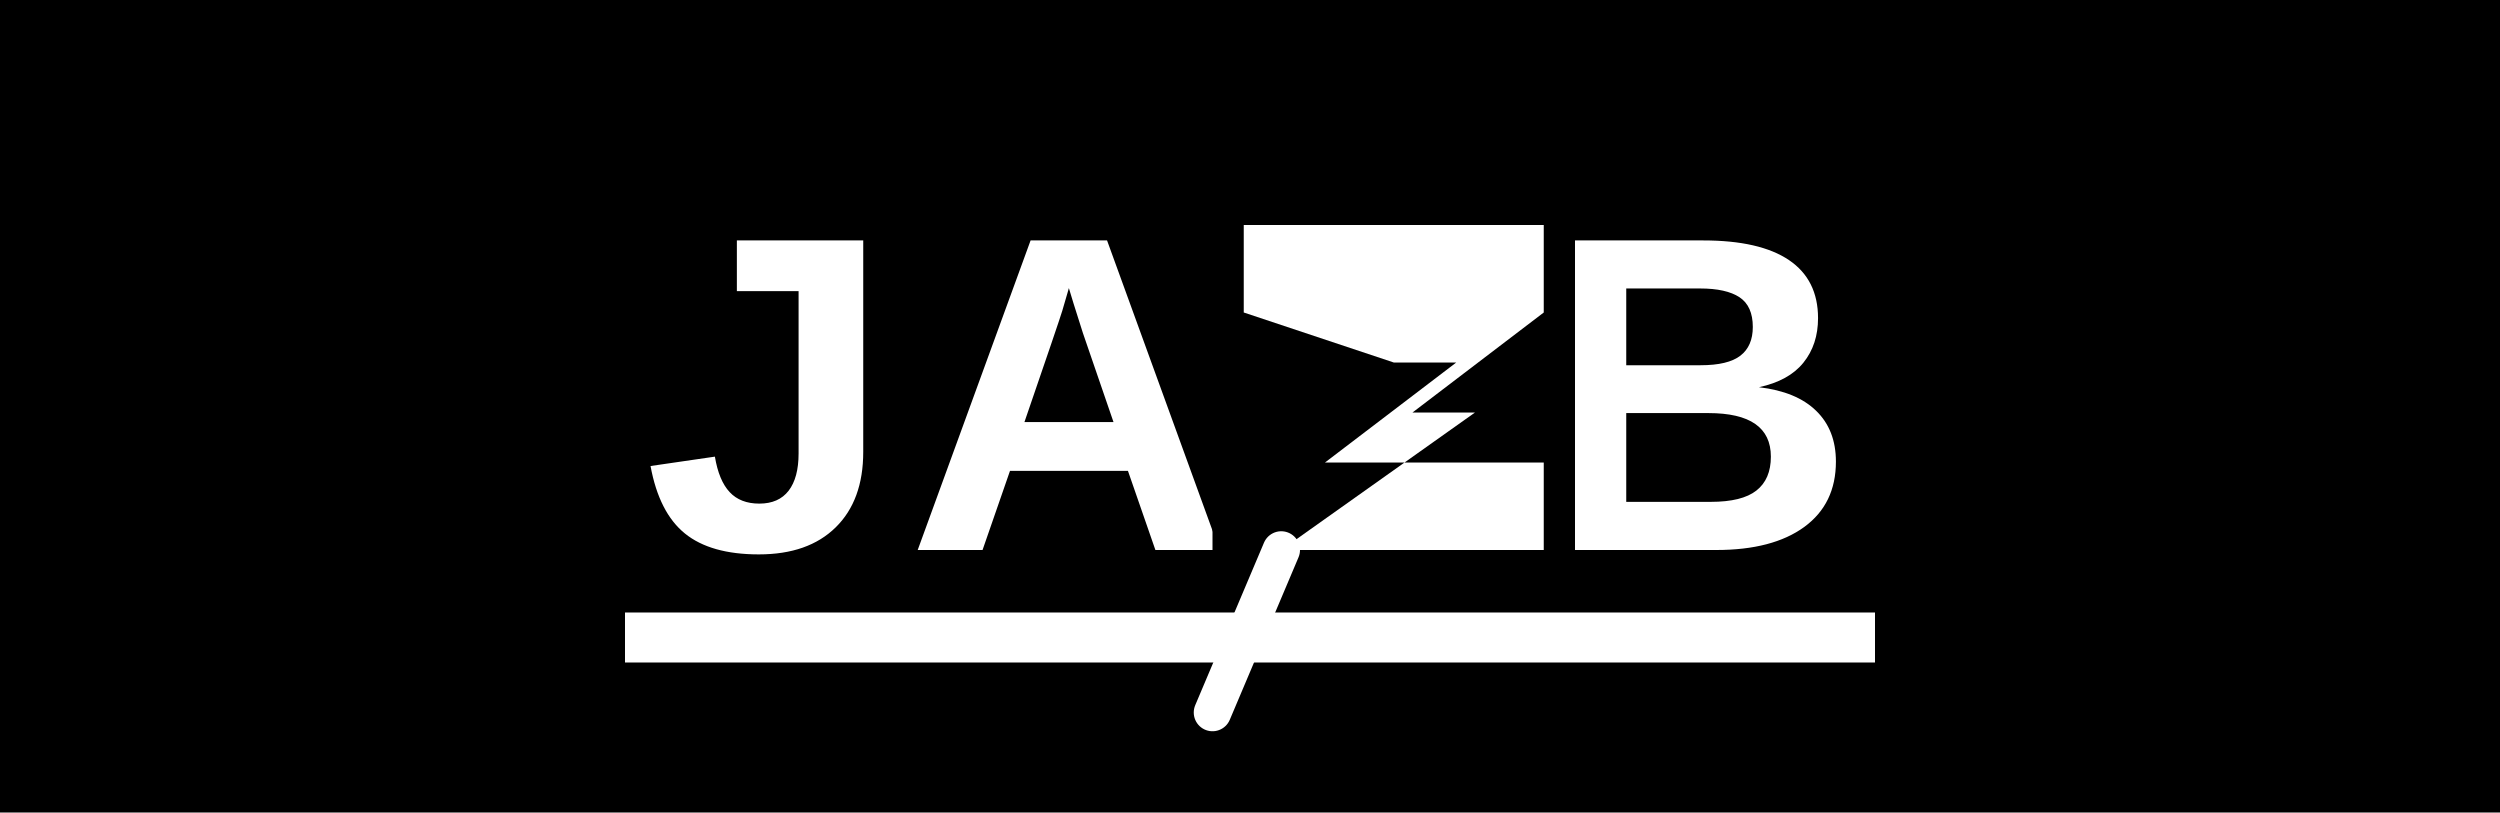
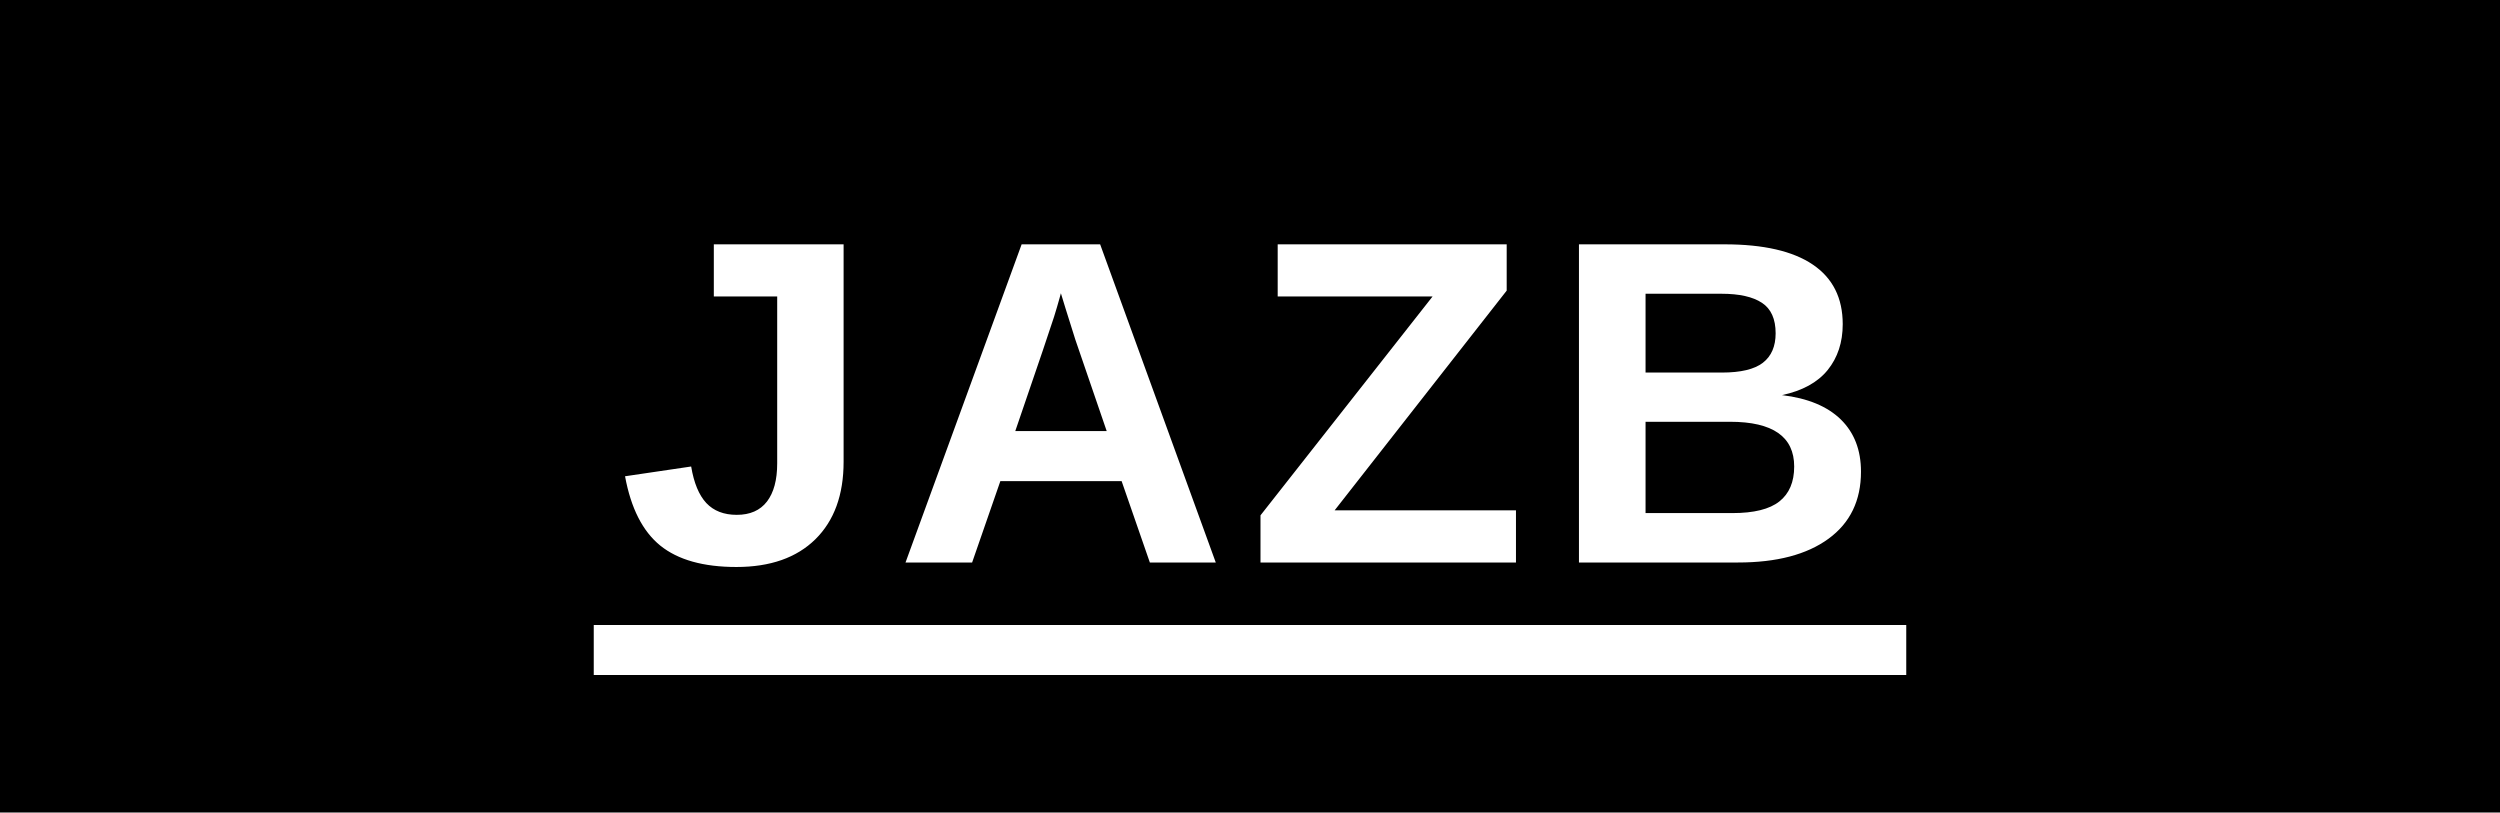
<svg xmlns="http://www.w3.org/2000/svg" viewBox="0 0 400 130">
  <rect width="400" height="130" fill="#000" />
-   <text x="200" y="88" font-family="Arial Black, Arial, sans-serif" font-weight="900" font-size="72" fill="#fff" text-anchor="middle" letter-spacing="2">JAZB</text>
-   <rect x="194" y="26" width="58" height="68" fill="#000" />
-   <path d="M199 36 L247 36 L247 50 L226 66 L236 66 L205 88 L247 88 L247 74 L212 74 L233 58 L223 58 L199 50 Z" fill="#fff" />
-   <rect x="100" y="98" width="200" height="8" fill="#fff" />
-   <path d="M205 88 L194 114" stroke="#fff" stroke-width="6" stroke-linecap="round" />
+   <text x="200" y="90" font-family="Arial Black, Arial, sans-serif" font-weight="900" font-size="74" fill="#fff" text-anchor="middle" letter-spacing="3">JAZB</text>
+   <rect x="95" y="100" width="210" height="8" fill="#fff" />
</svg>
